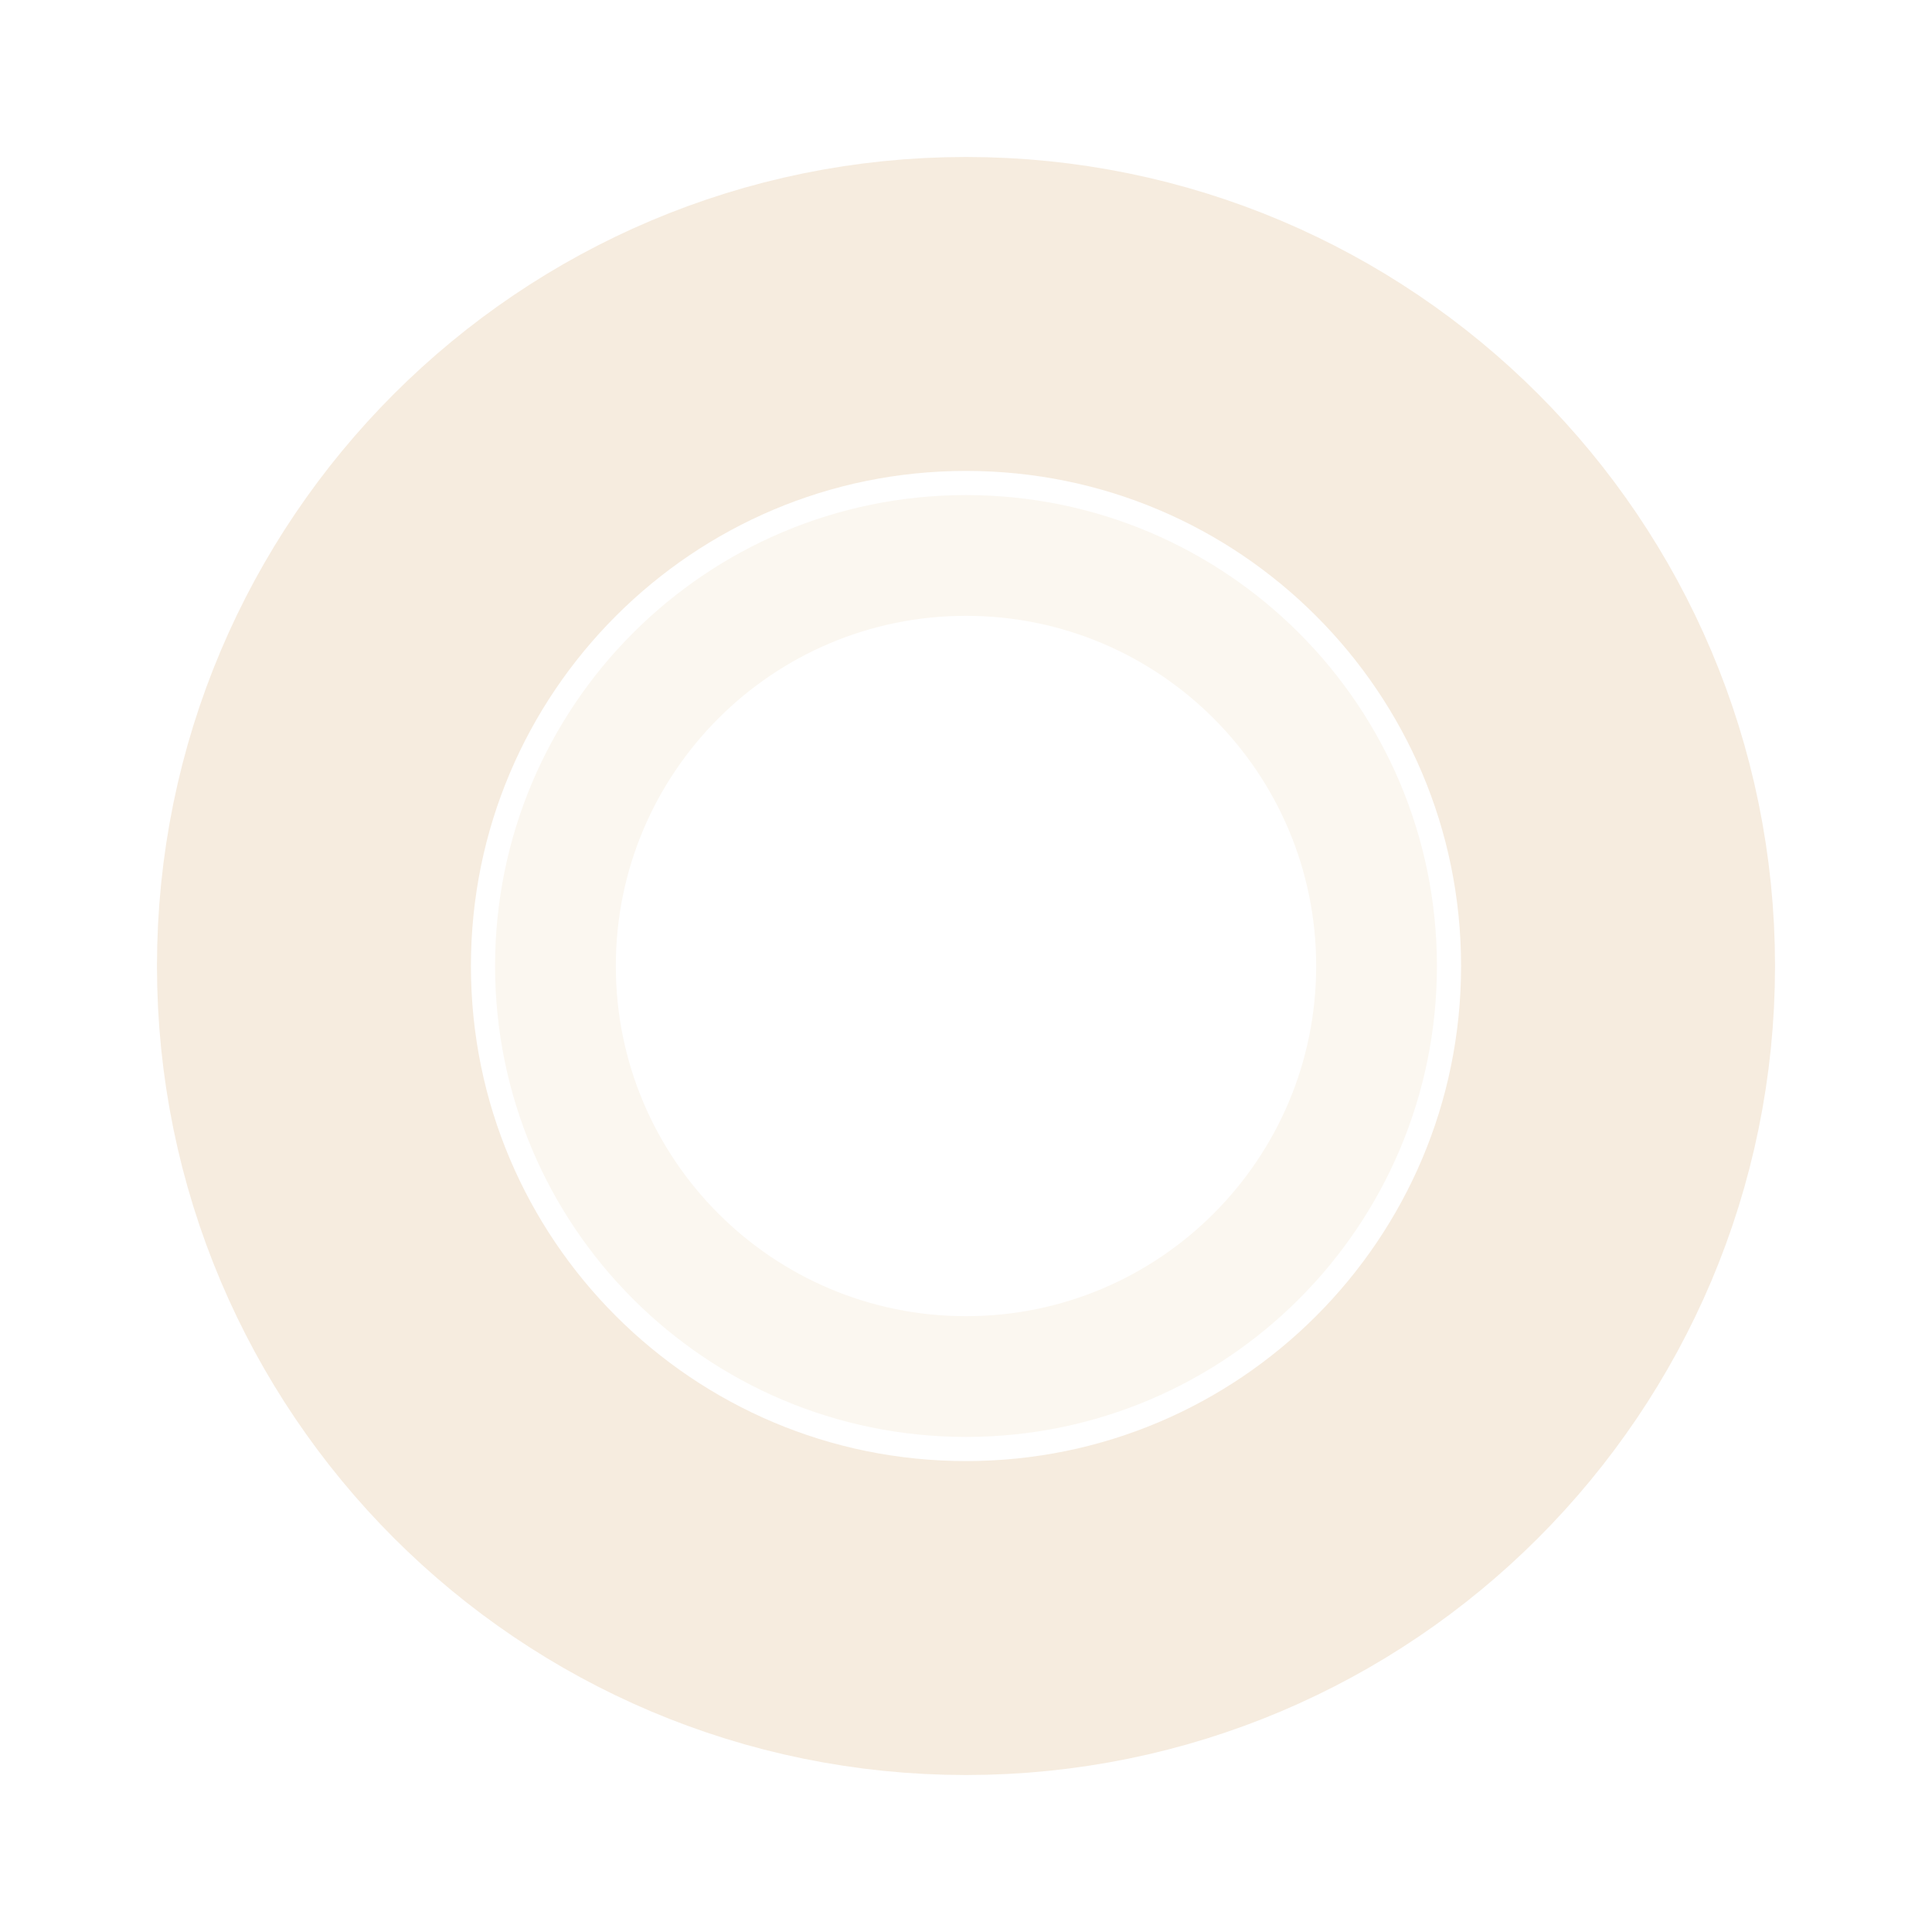
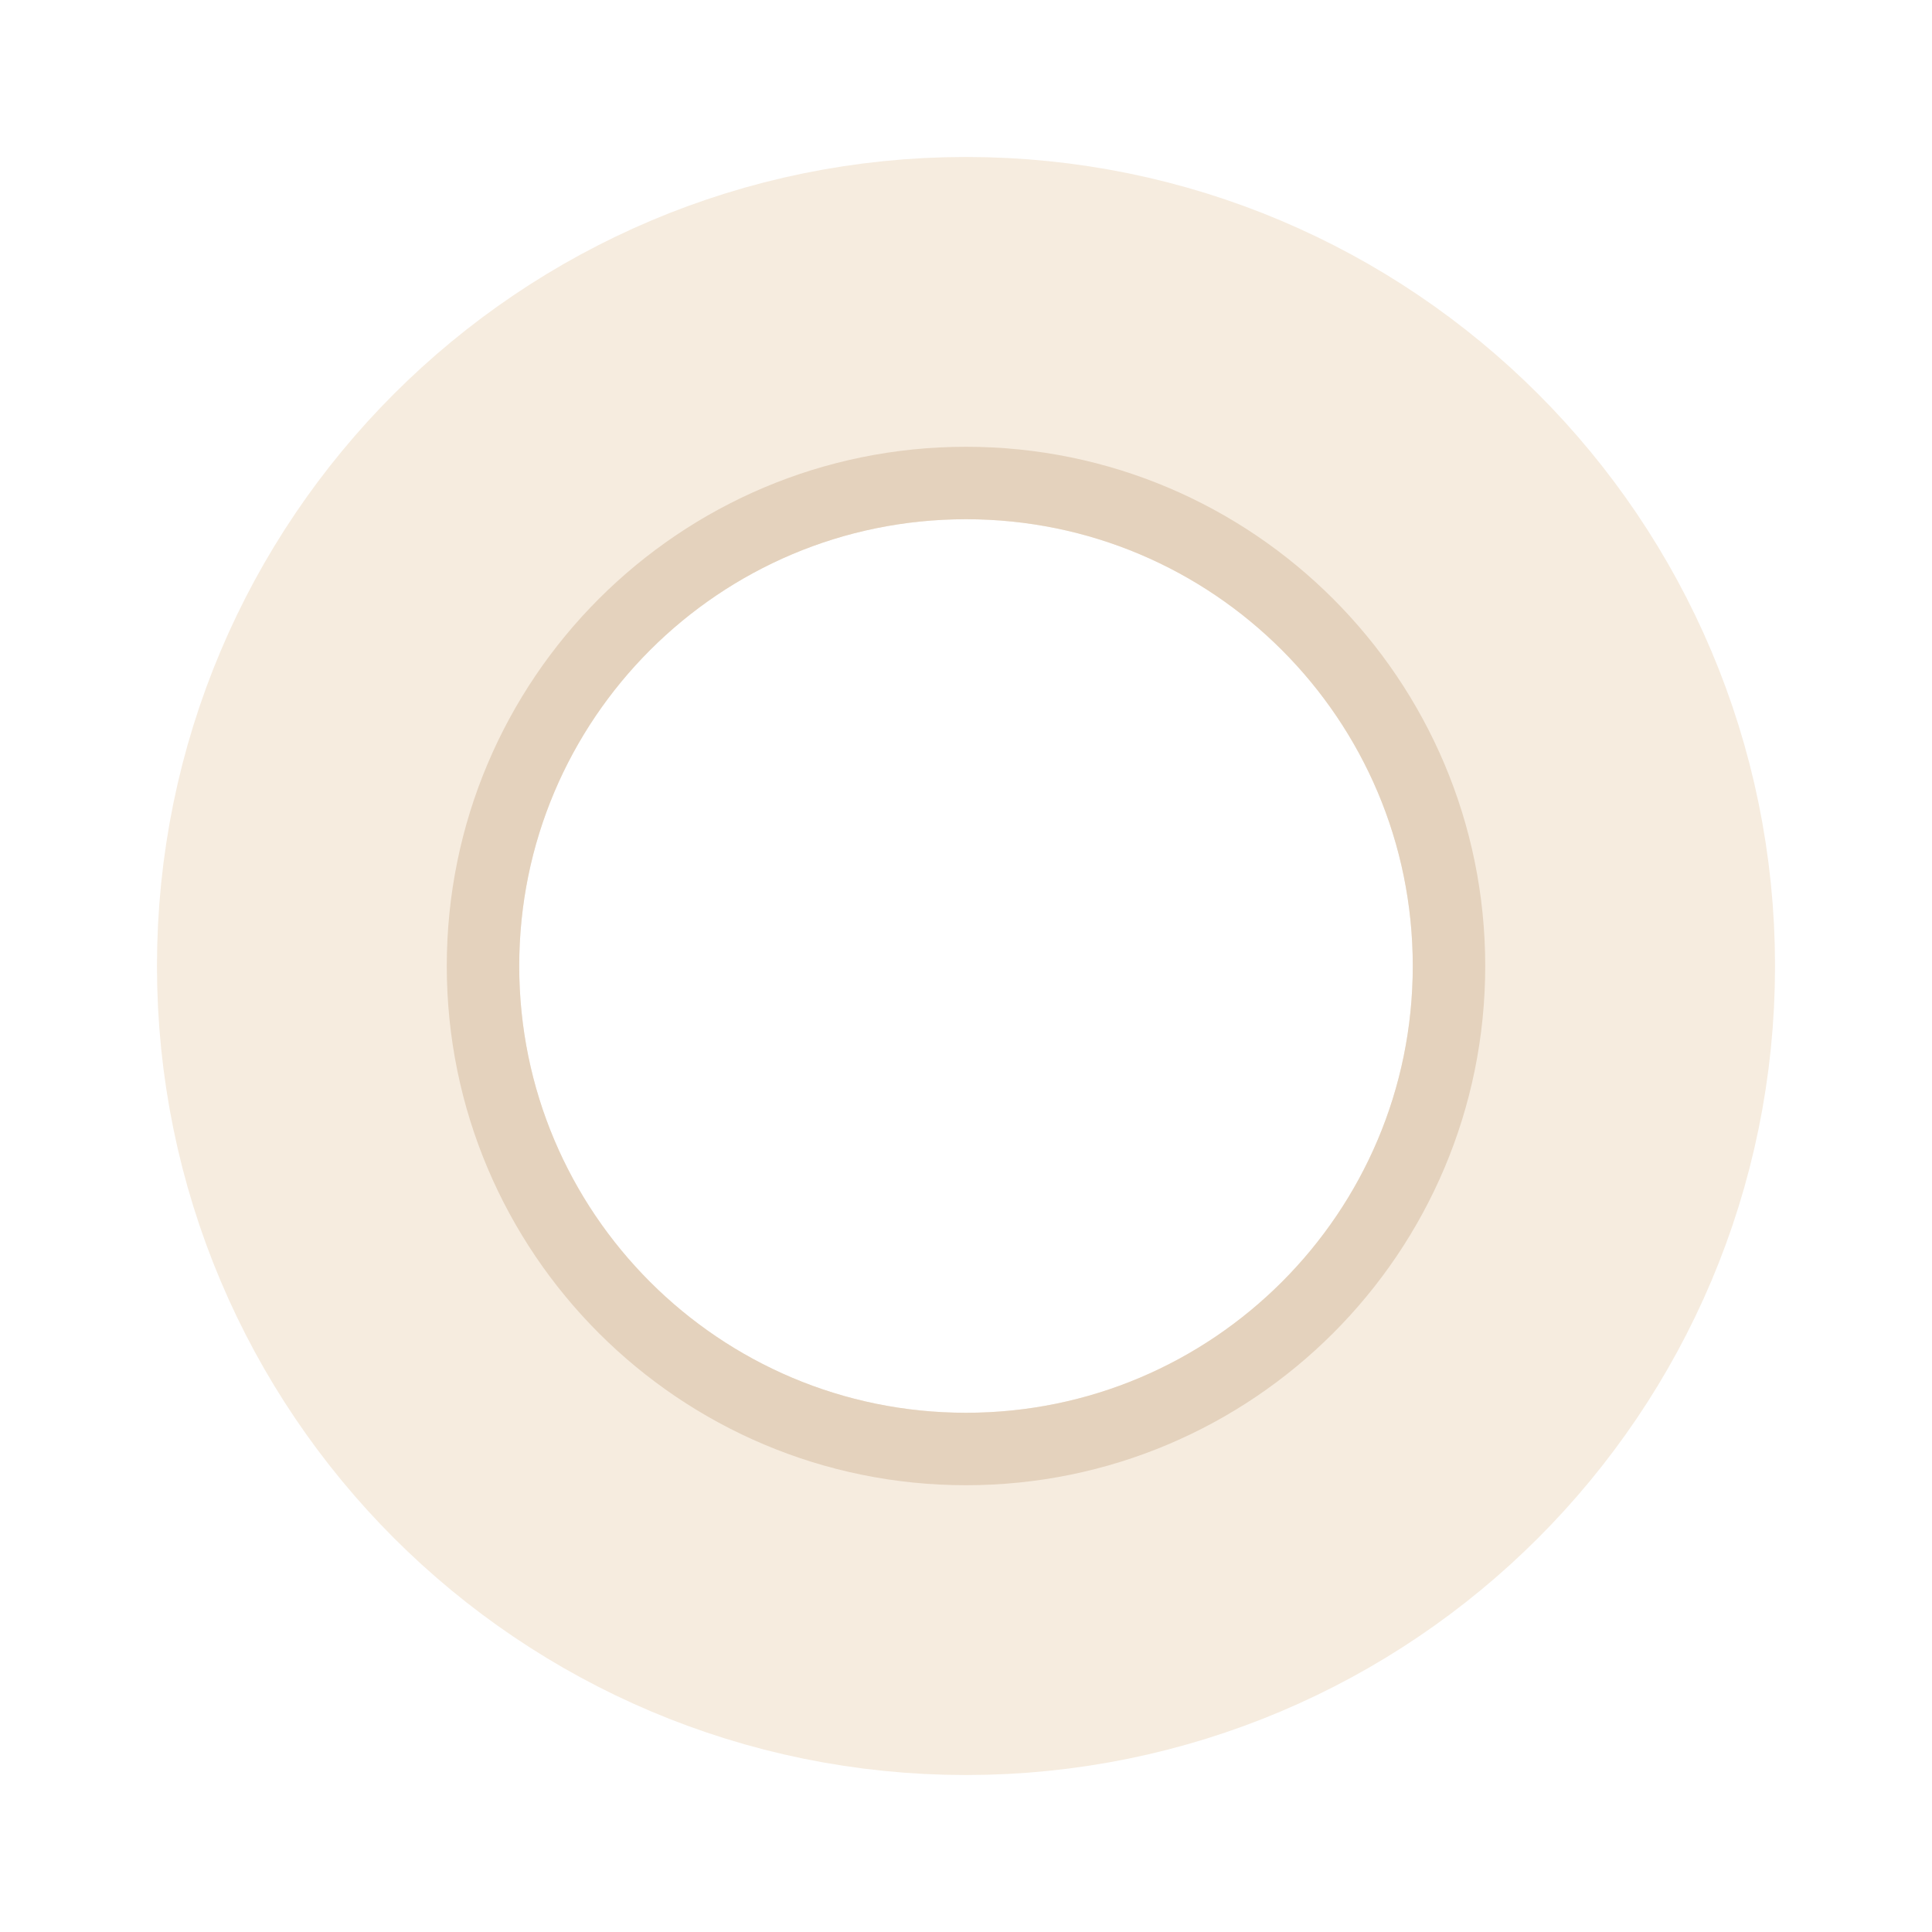
<svg xmlns="http://www.w3.org/2000/svg" width="16" height="16" viewBox="0 0 16 16">
-   <circle cx="8" cy="8" r="5.4" fill="none" stroke="#f6ecdf" stroke-width="2.6" />
-   <circle cx="8" cy="8" r="3.4" fill="none" stroke="#fbf7f0" stroke-width="1" />
+   <circle cx="8" cy="8" r="5.2" fill="none" stroke="#f6ecdf" stroke-width="3" />
+   <circle cx="8" cy="8" r="4" fill="none" stroke="#e4d2bd" stroke-width="0.6" />
</svg>
